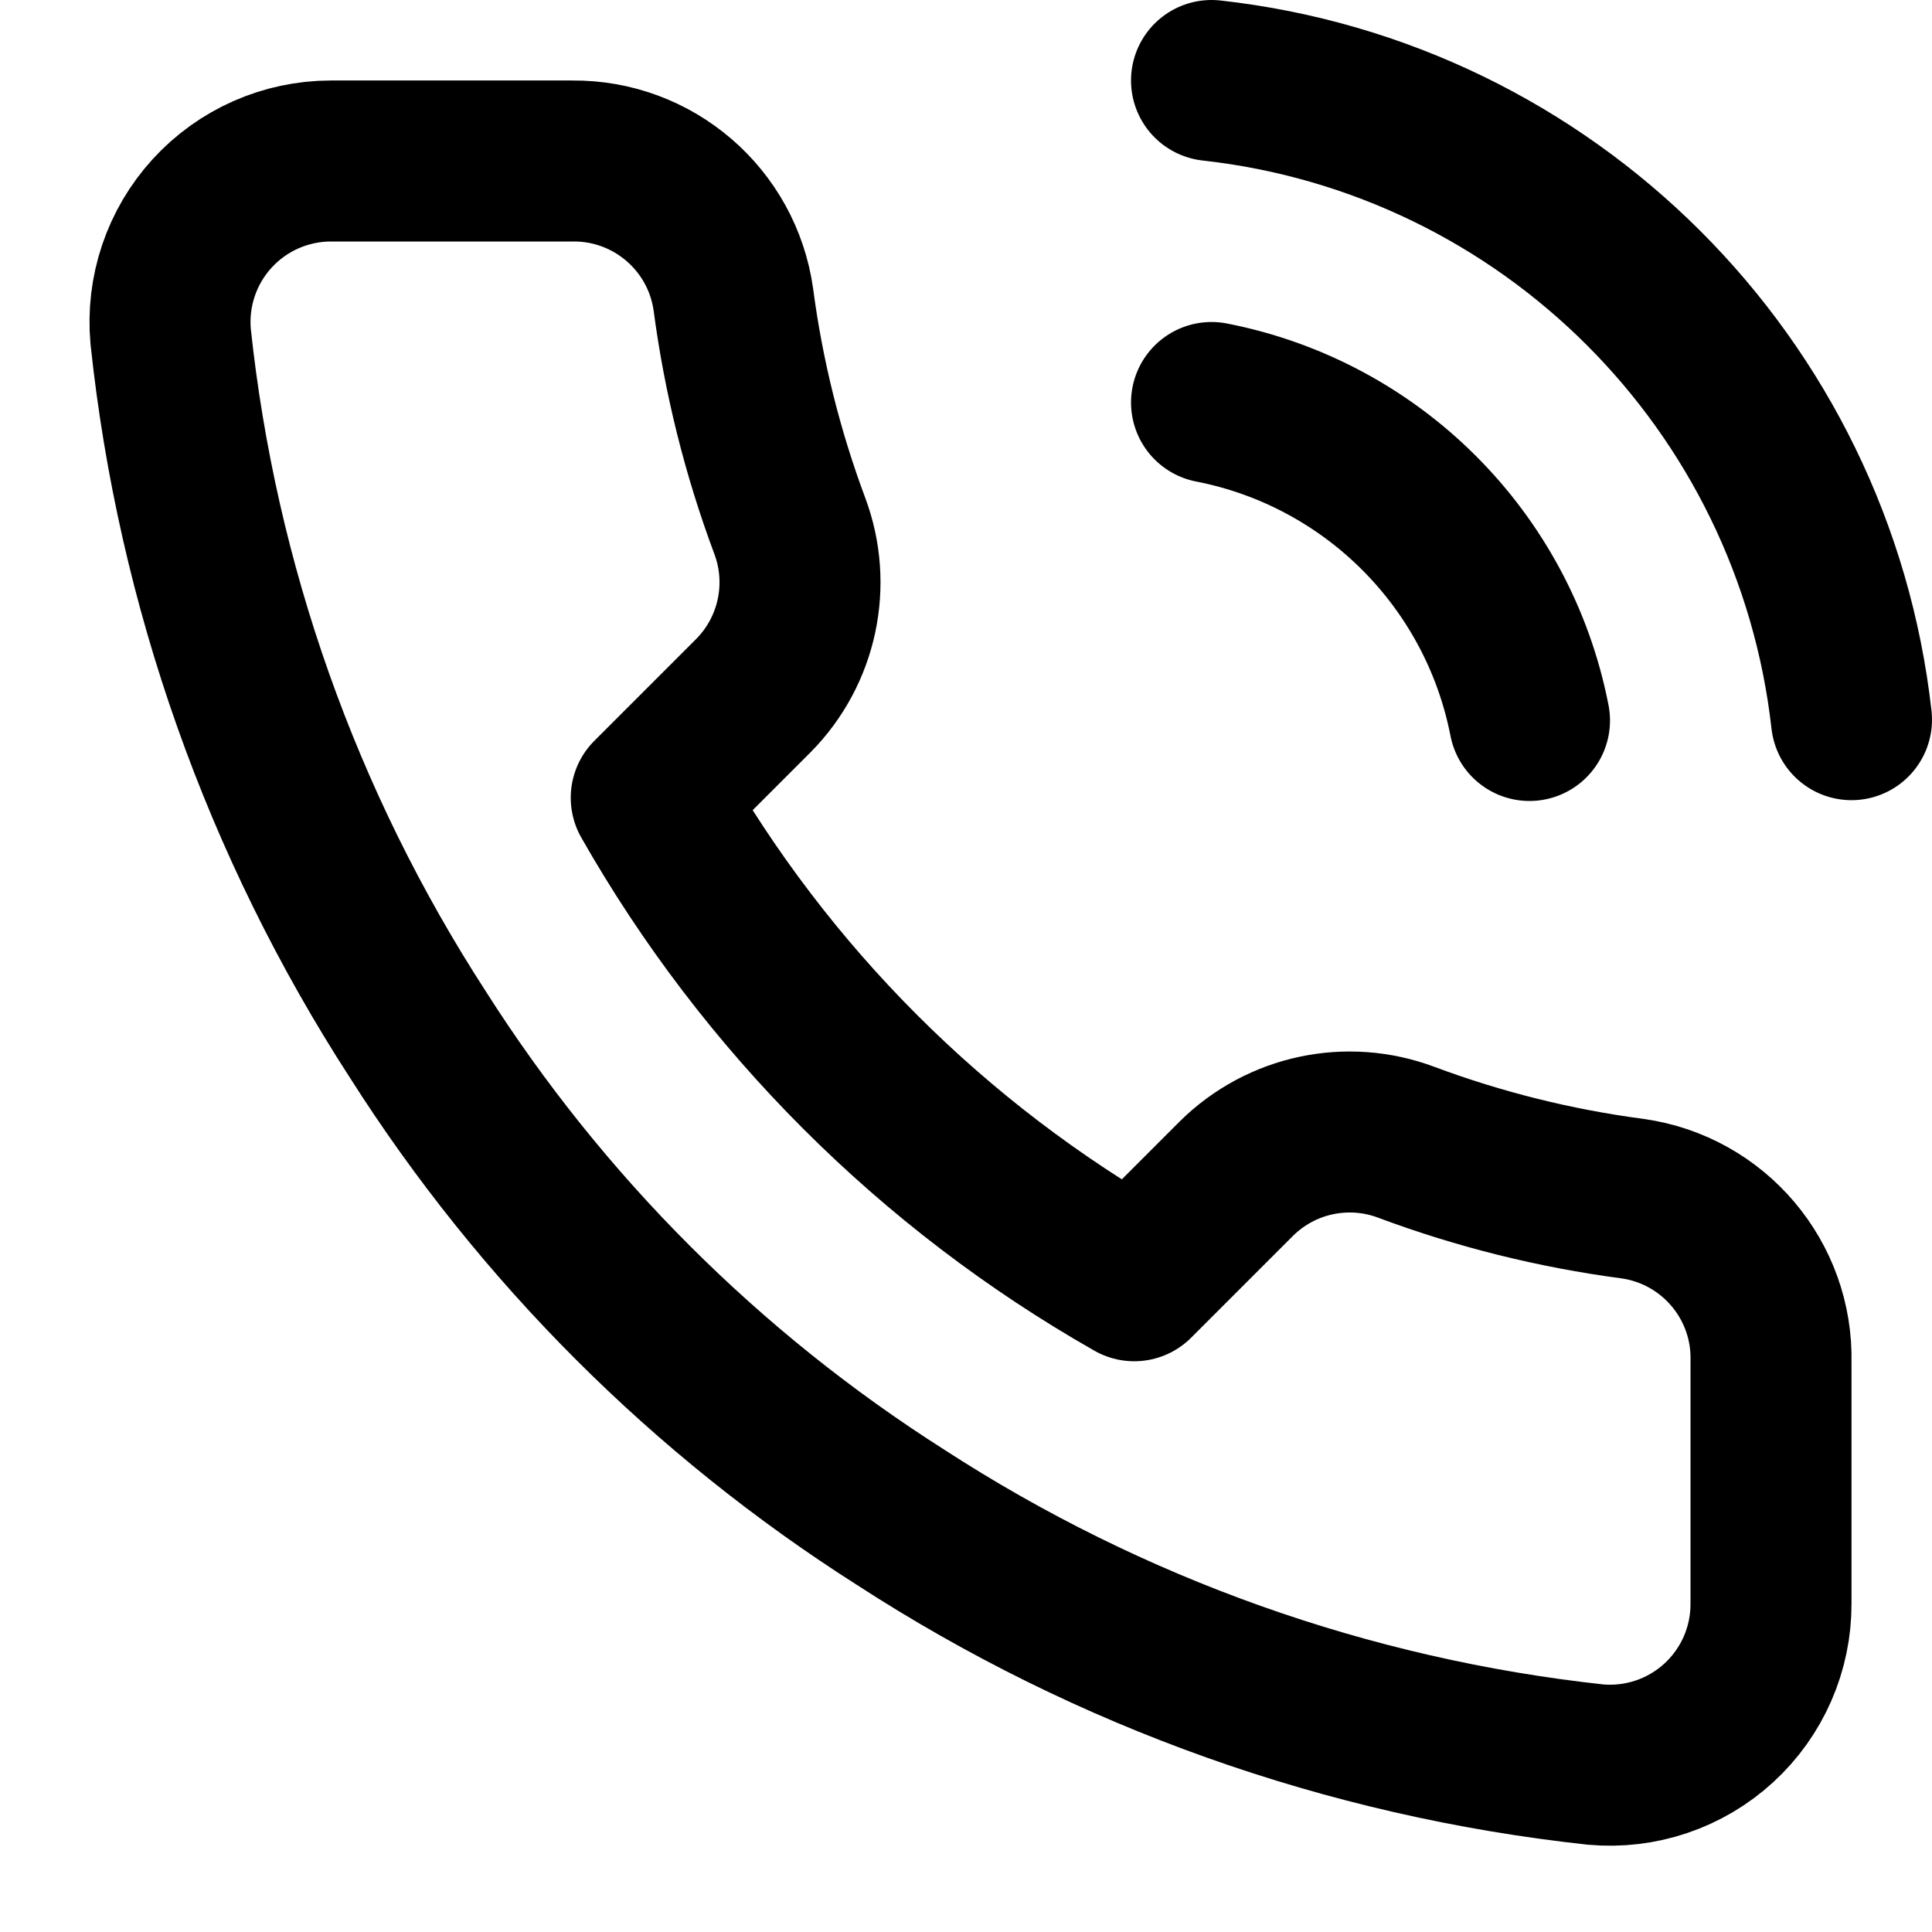
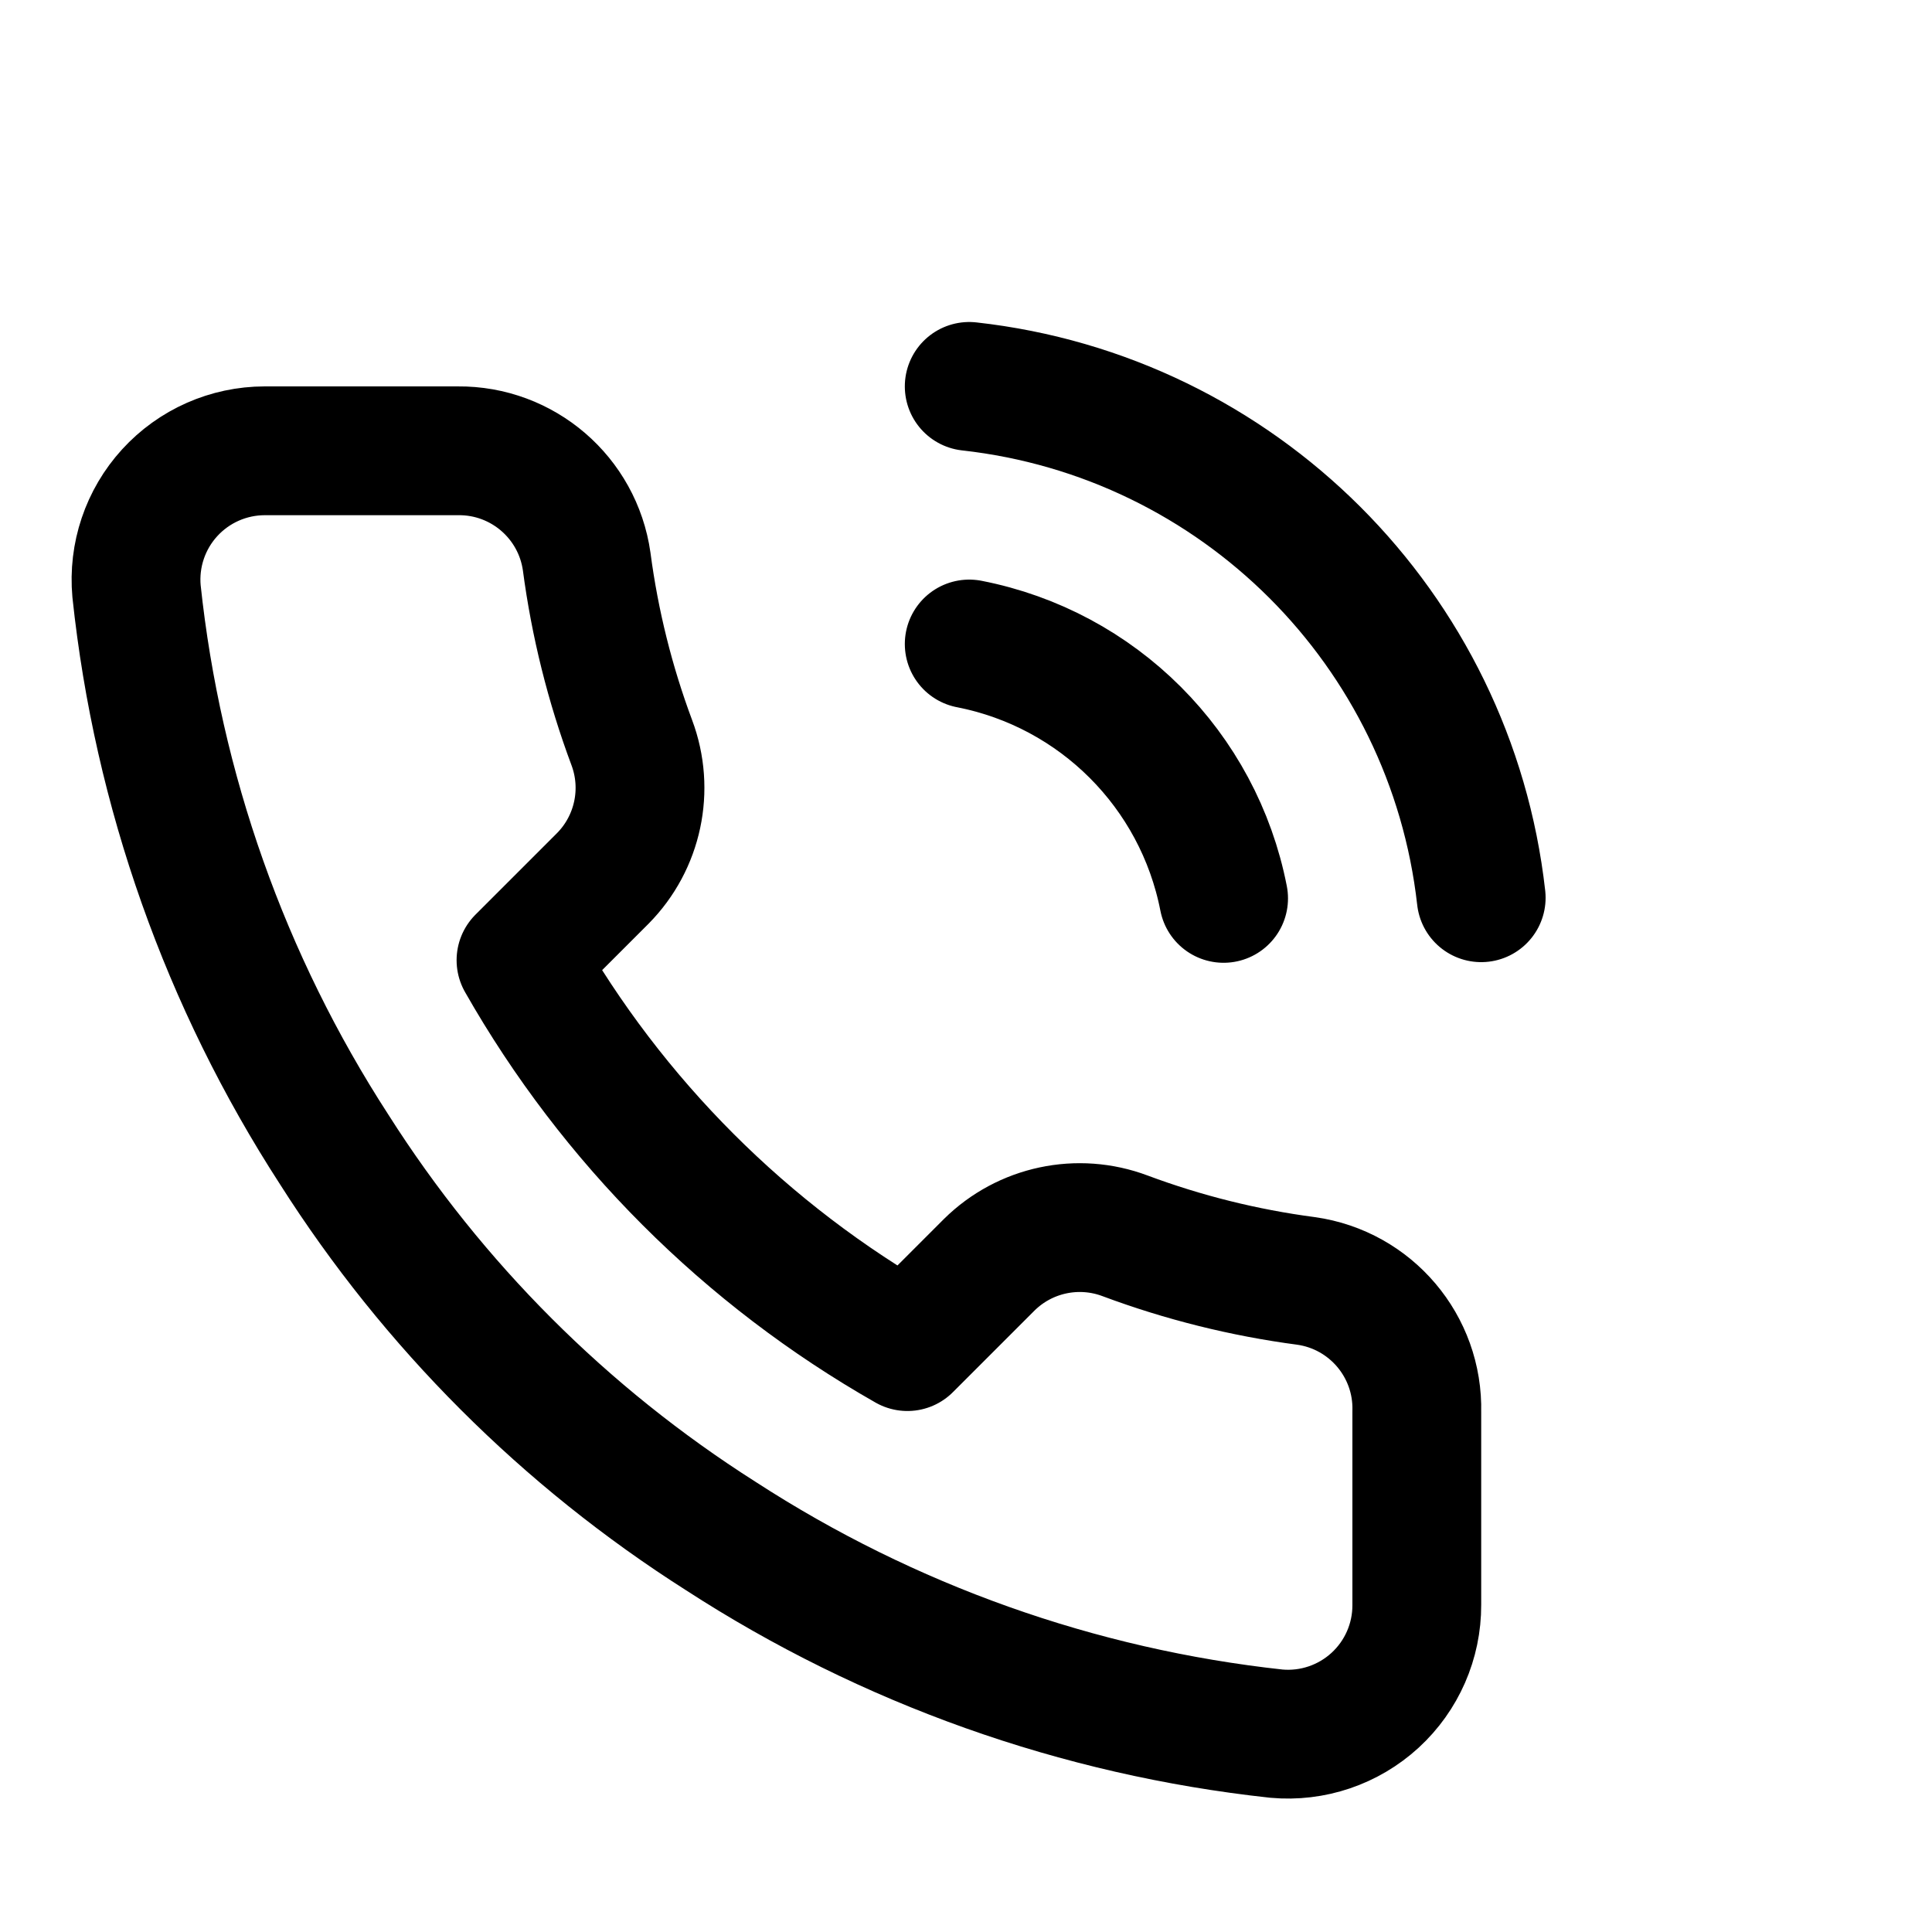
- <svg xmlns="http://www.w3.org/2000/svg" fill="none" height="24" stroke="#000" stroke-linecap="round" stroke-linejoin="round" stroke-width="2" viewBox="0 0 24 24" width="24">
+ <svg xmlns="http://www.w3.org/2000/svg" fill="none" height="30" stroke="#000" stroke-linecap="round" stroke-linejoin="round" stroke-width="2" viewBox="0 0 30 20" width="30">
  <path d="M15.05 5A5 5 0 0 1 19 8.95M15.05 1A9 9 0 0 1 23 8.94m-1 7.98v3a2 2 0 0 1-2.18 2 19.79 19.79 0 0 1-8.63-3.07 19.5 19.5 0 0 1-6-6 19.79 19.79 0 0 1-3.07-8.67A2 2 0 0 1 4.11 2h3a2 2 0 0 1 2 1.72 12.84 12.84 0 0 0 .7 2.81 2 2 0 0 1-.45 2.11L8.09 9.91a16 16 0 0 0 6 6l1.27-1.27a2 2 0 0 1 2.11-.45 12.84 12.84 0 0 0 2.81.7A2 2 0 0 1 22 16.92z" />
</svg>
